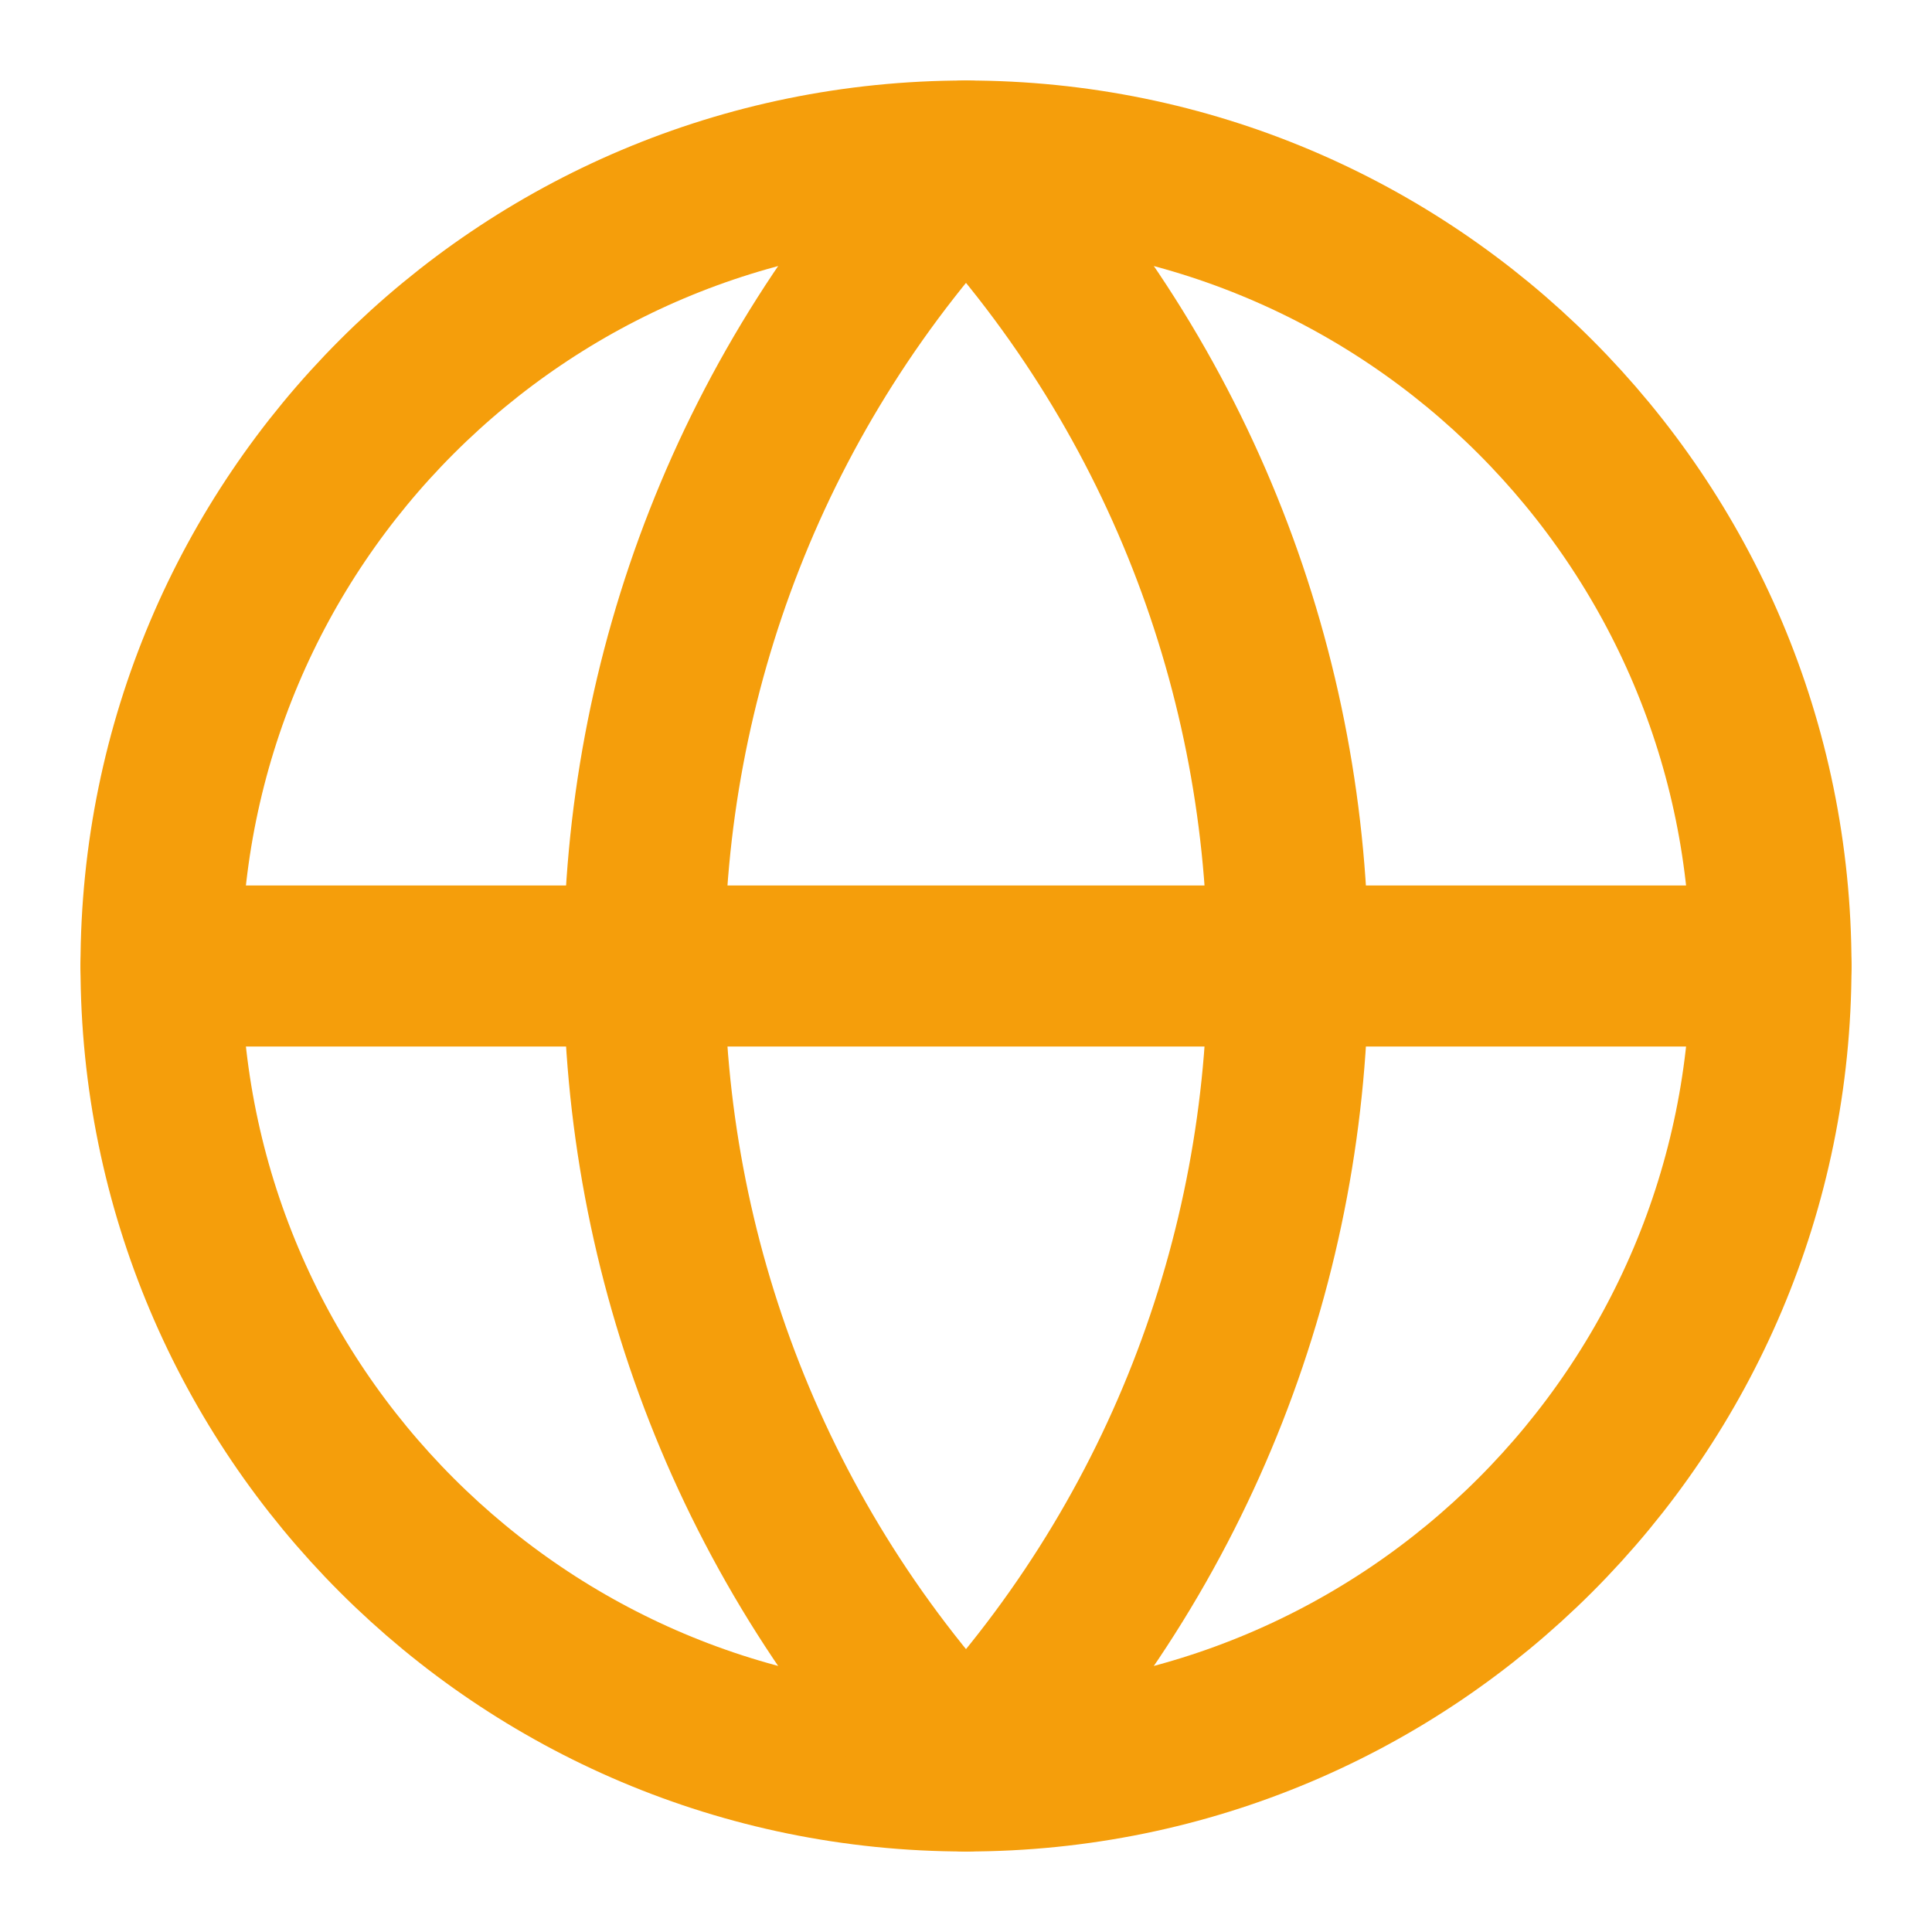
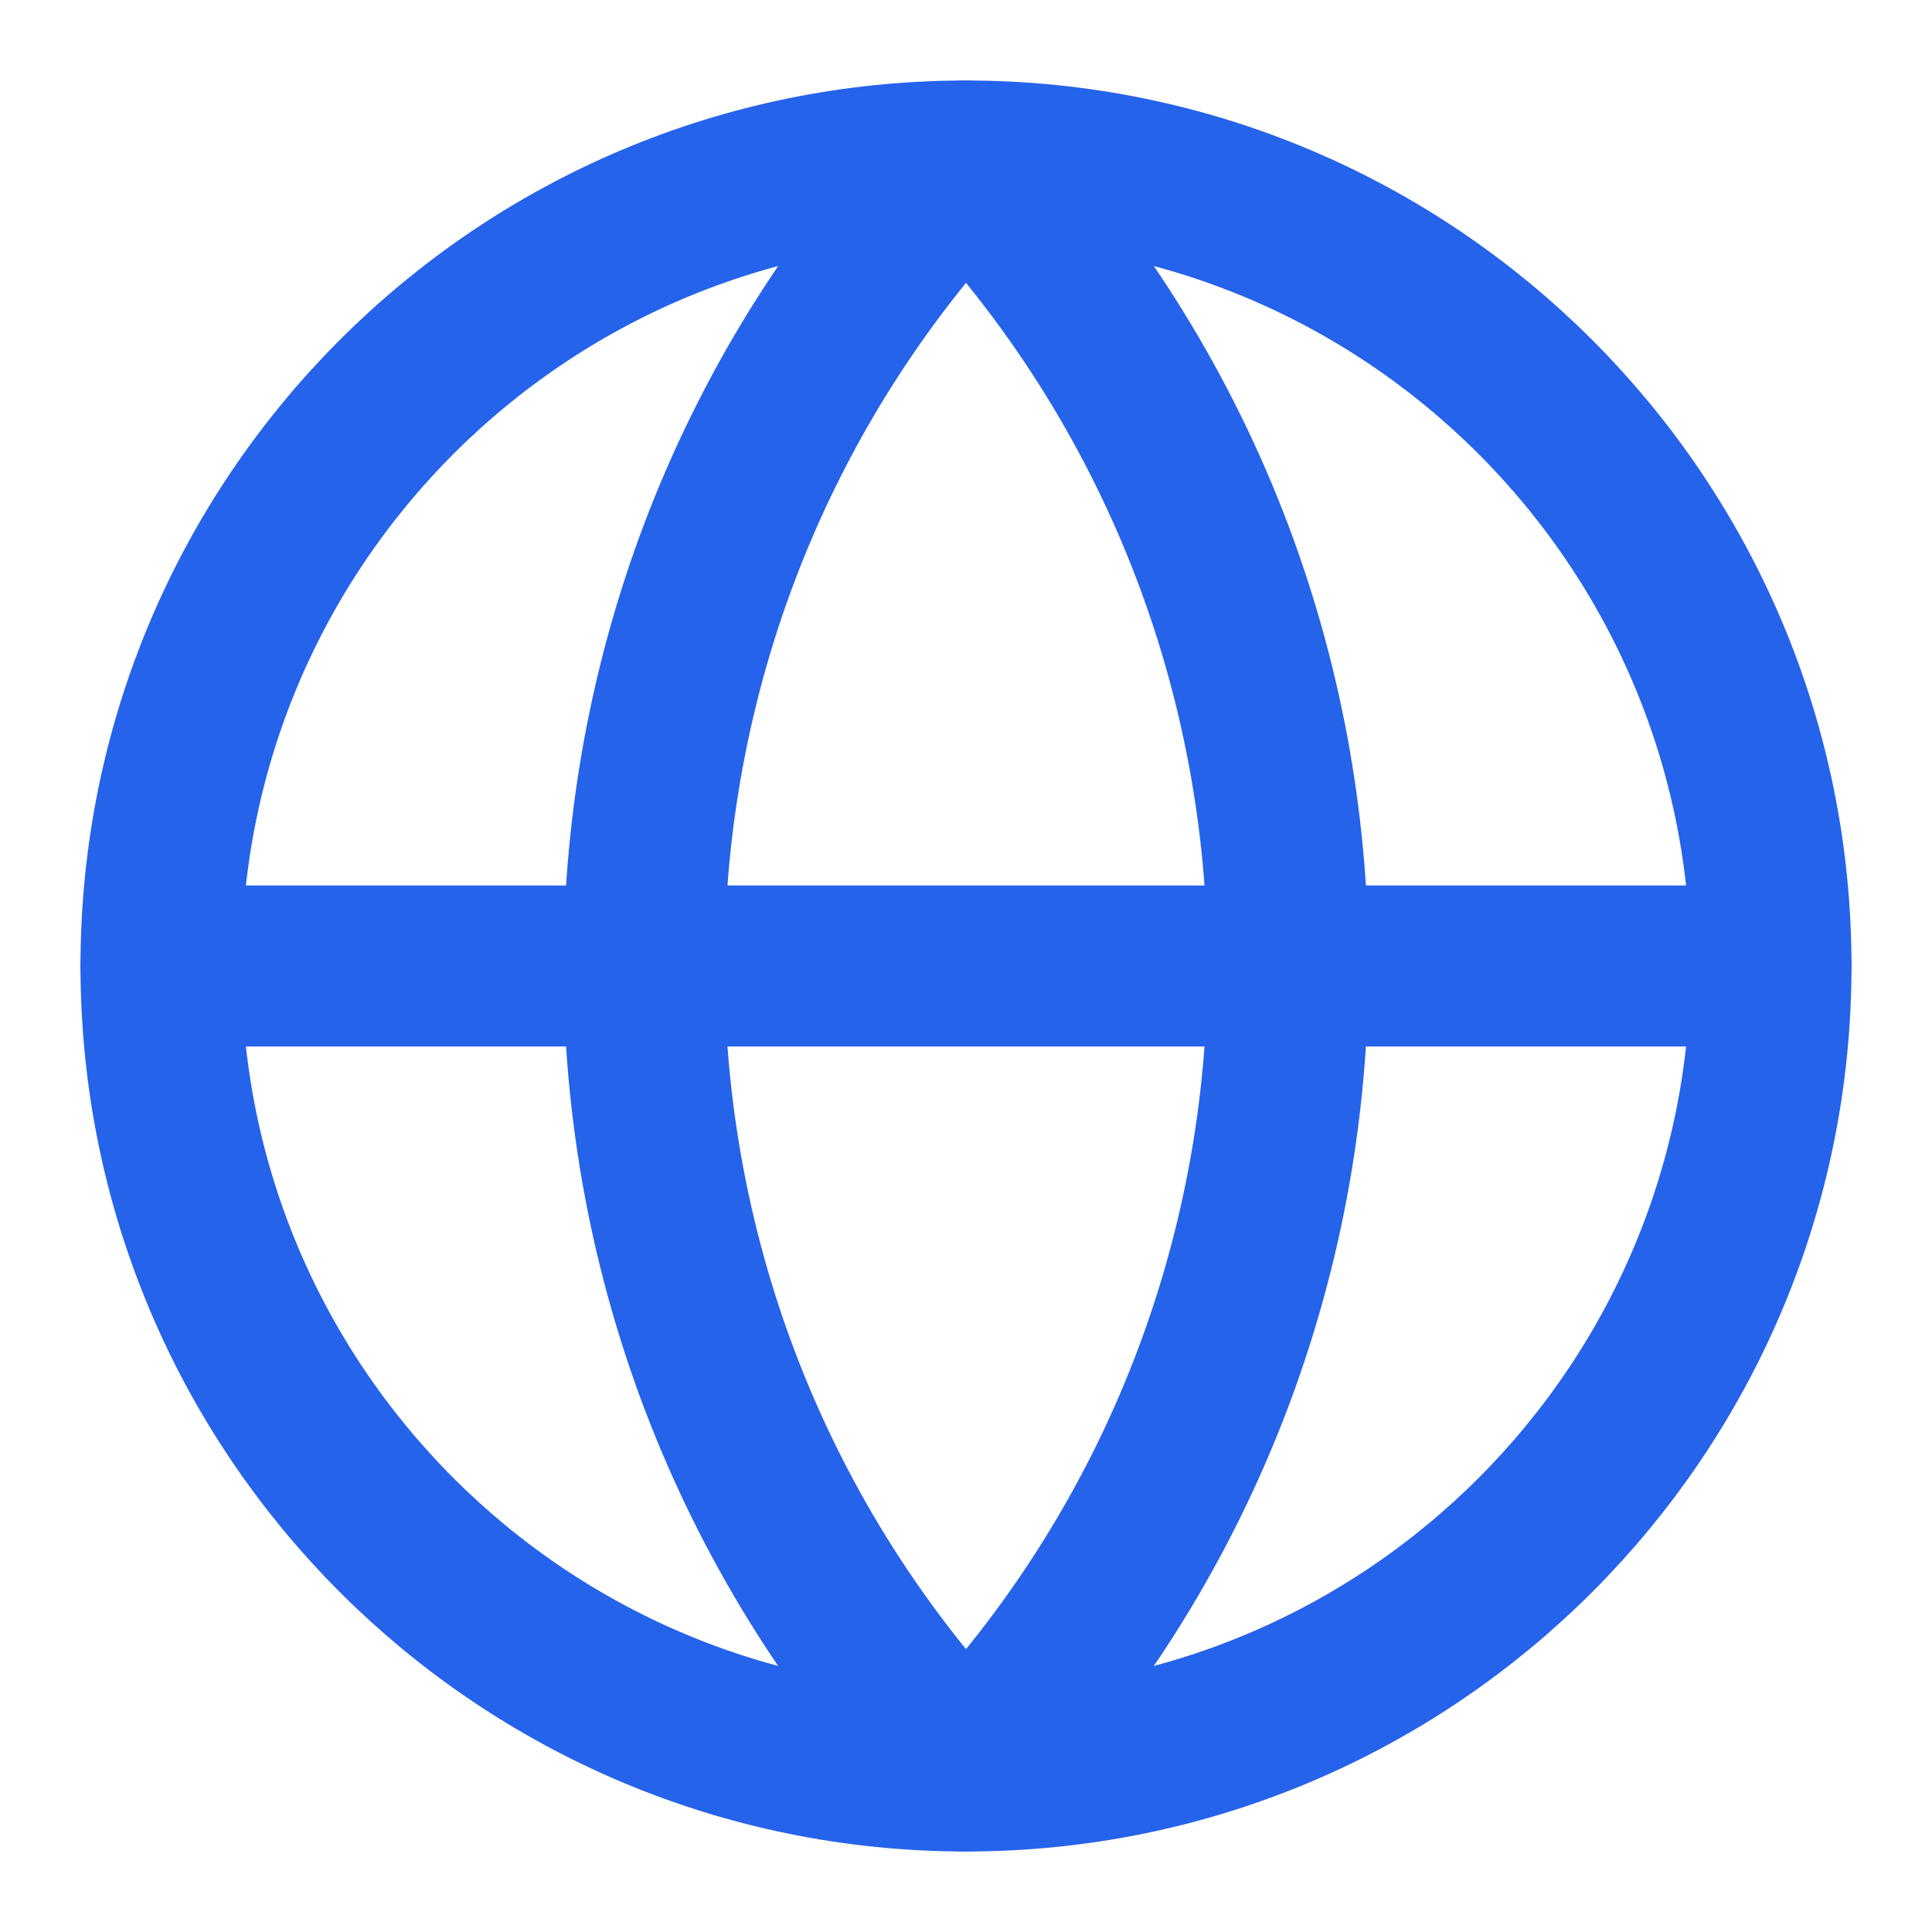
<svg xmlns="http://www.w3.org/2000/svg" viewBox="0 0 24 24" fill="none">
-   <g fill="none" stroke="#F59E0B" stroke-linecap="round" stroke-linejoin="round" stroke-width="2">
+   <g fill="none" stroke="#2563EB" stroke-linecap="round" stroke-linejoin="round" stroke-width="2">
    <circle cx="12" cy="12" r="10" />
    <path d="M12 2a14.5 14.5 0 0 0 0 20a14.5 14.5 0 0 0 0-20M2 12h20" />
  </g>
</svg>
